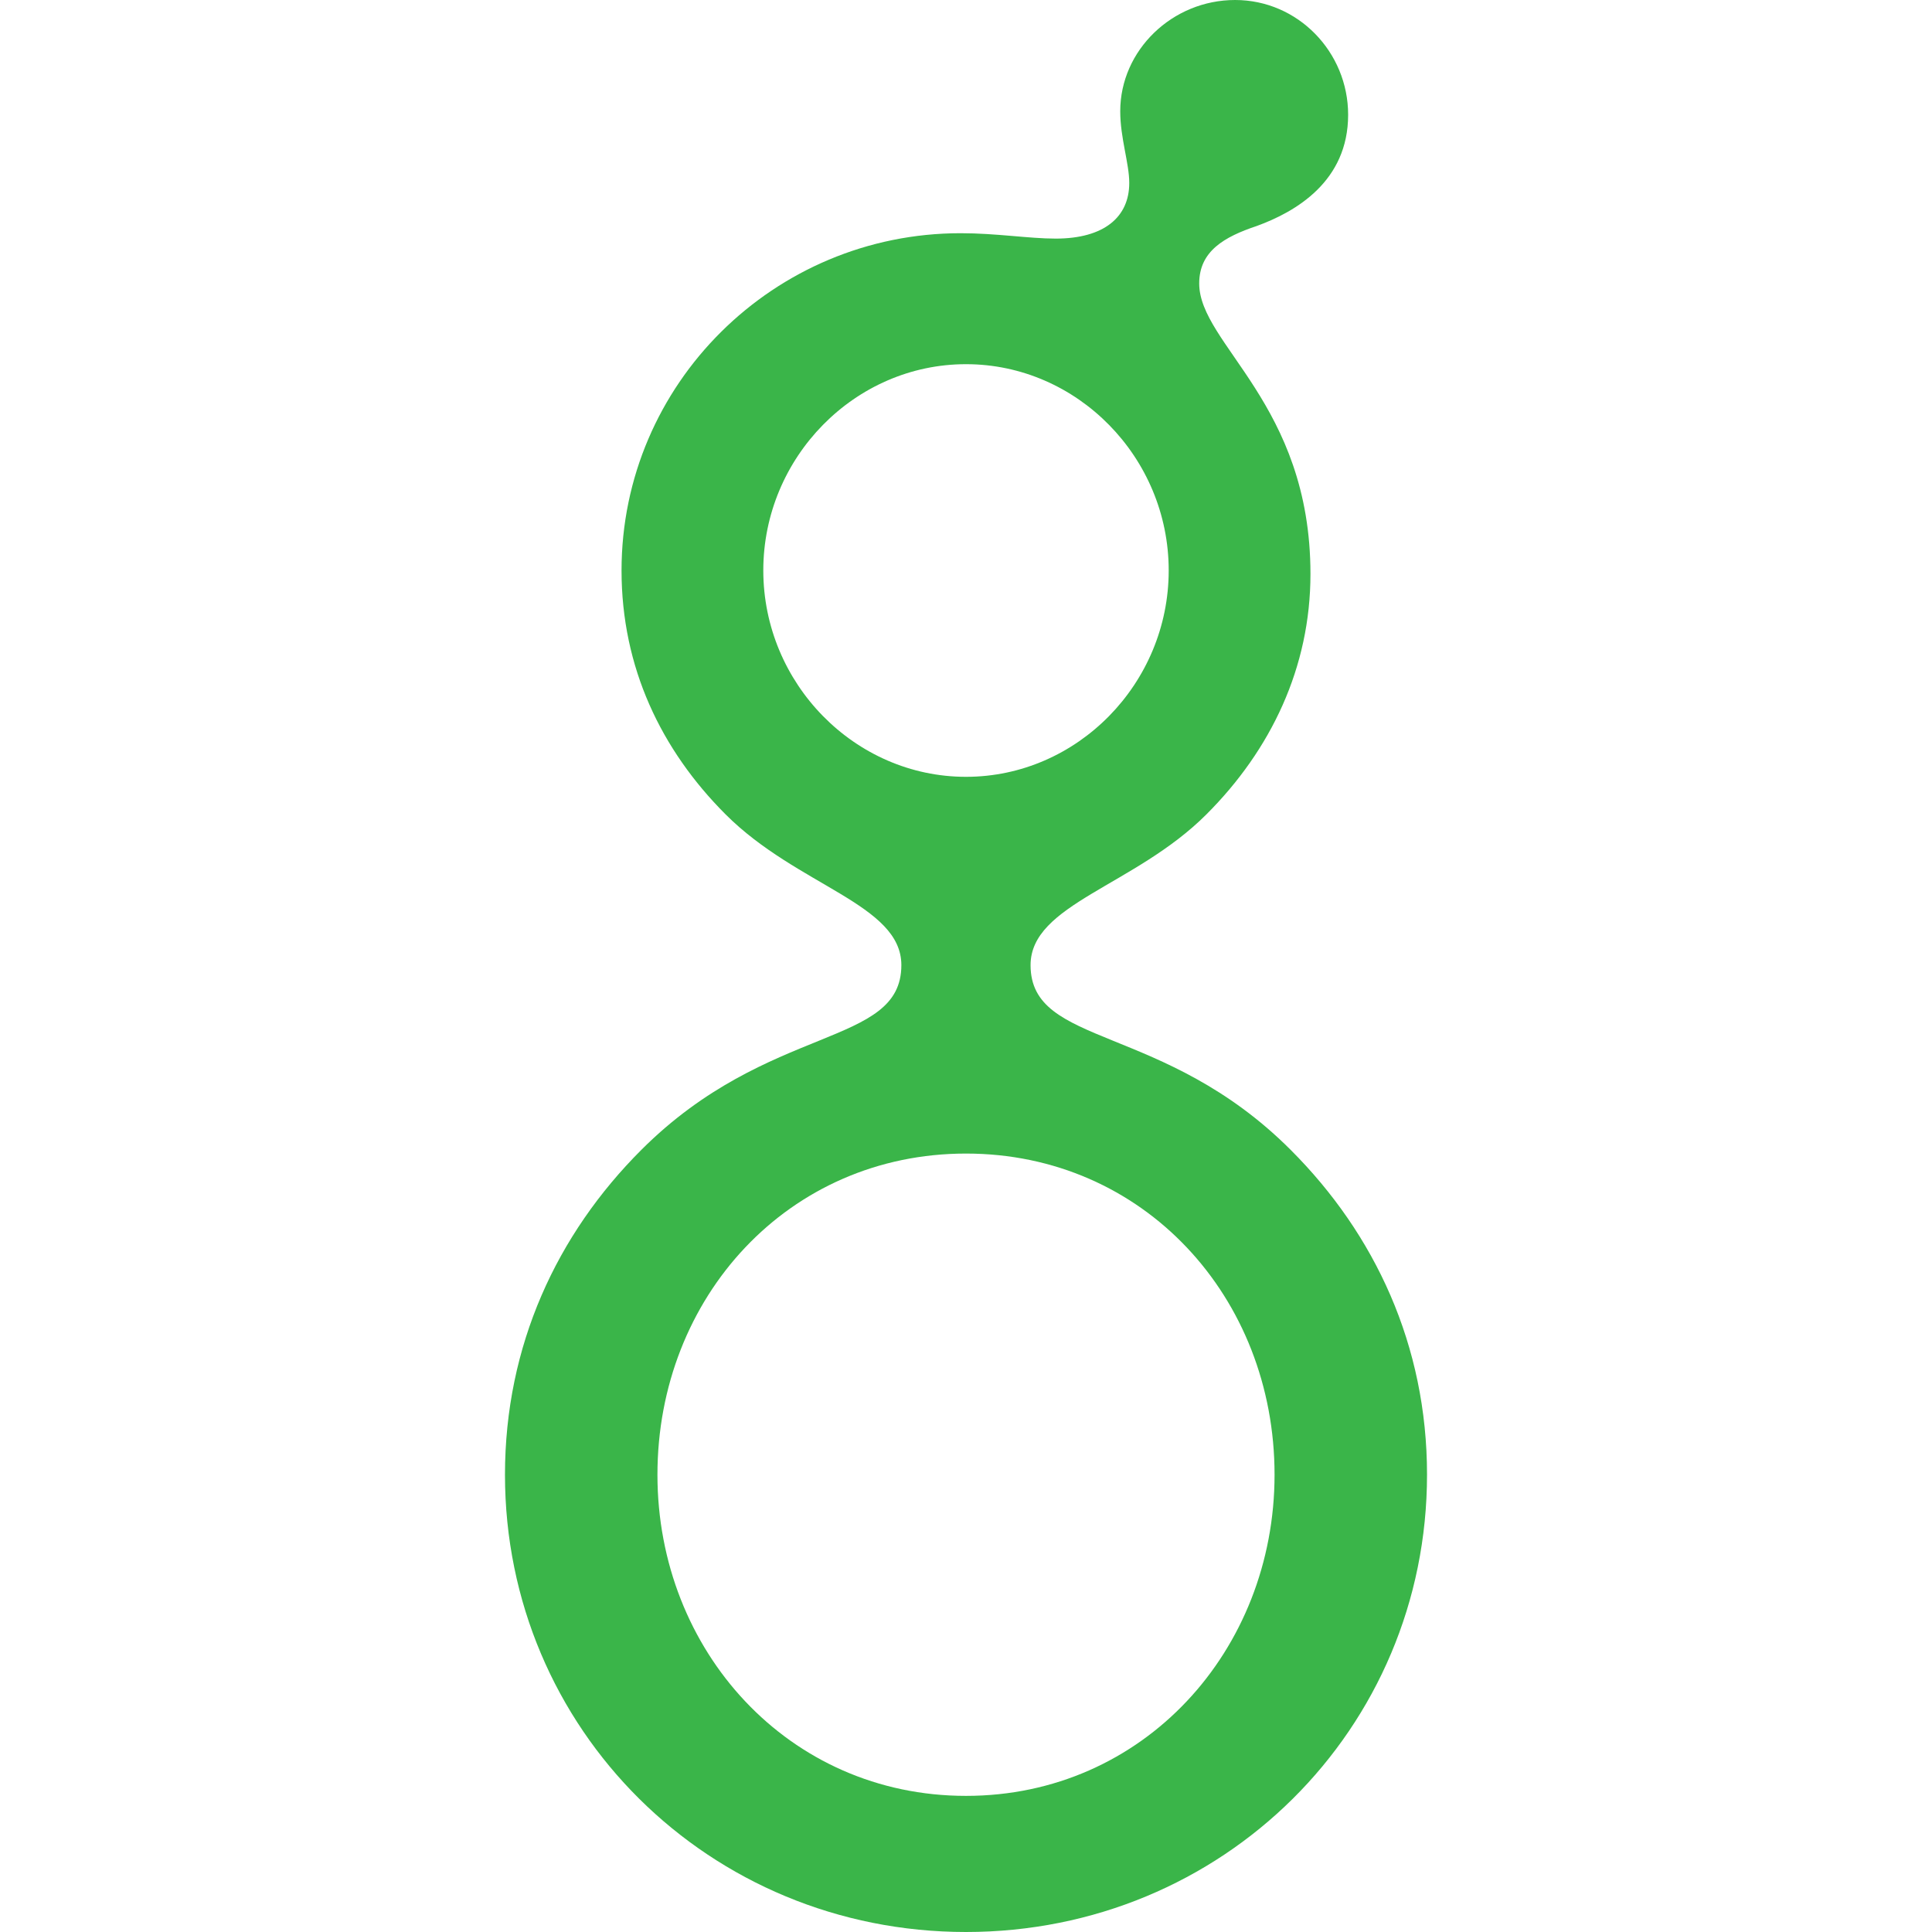
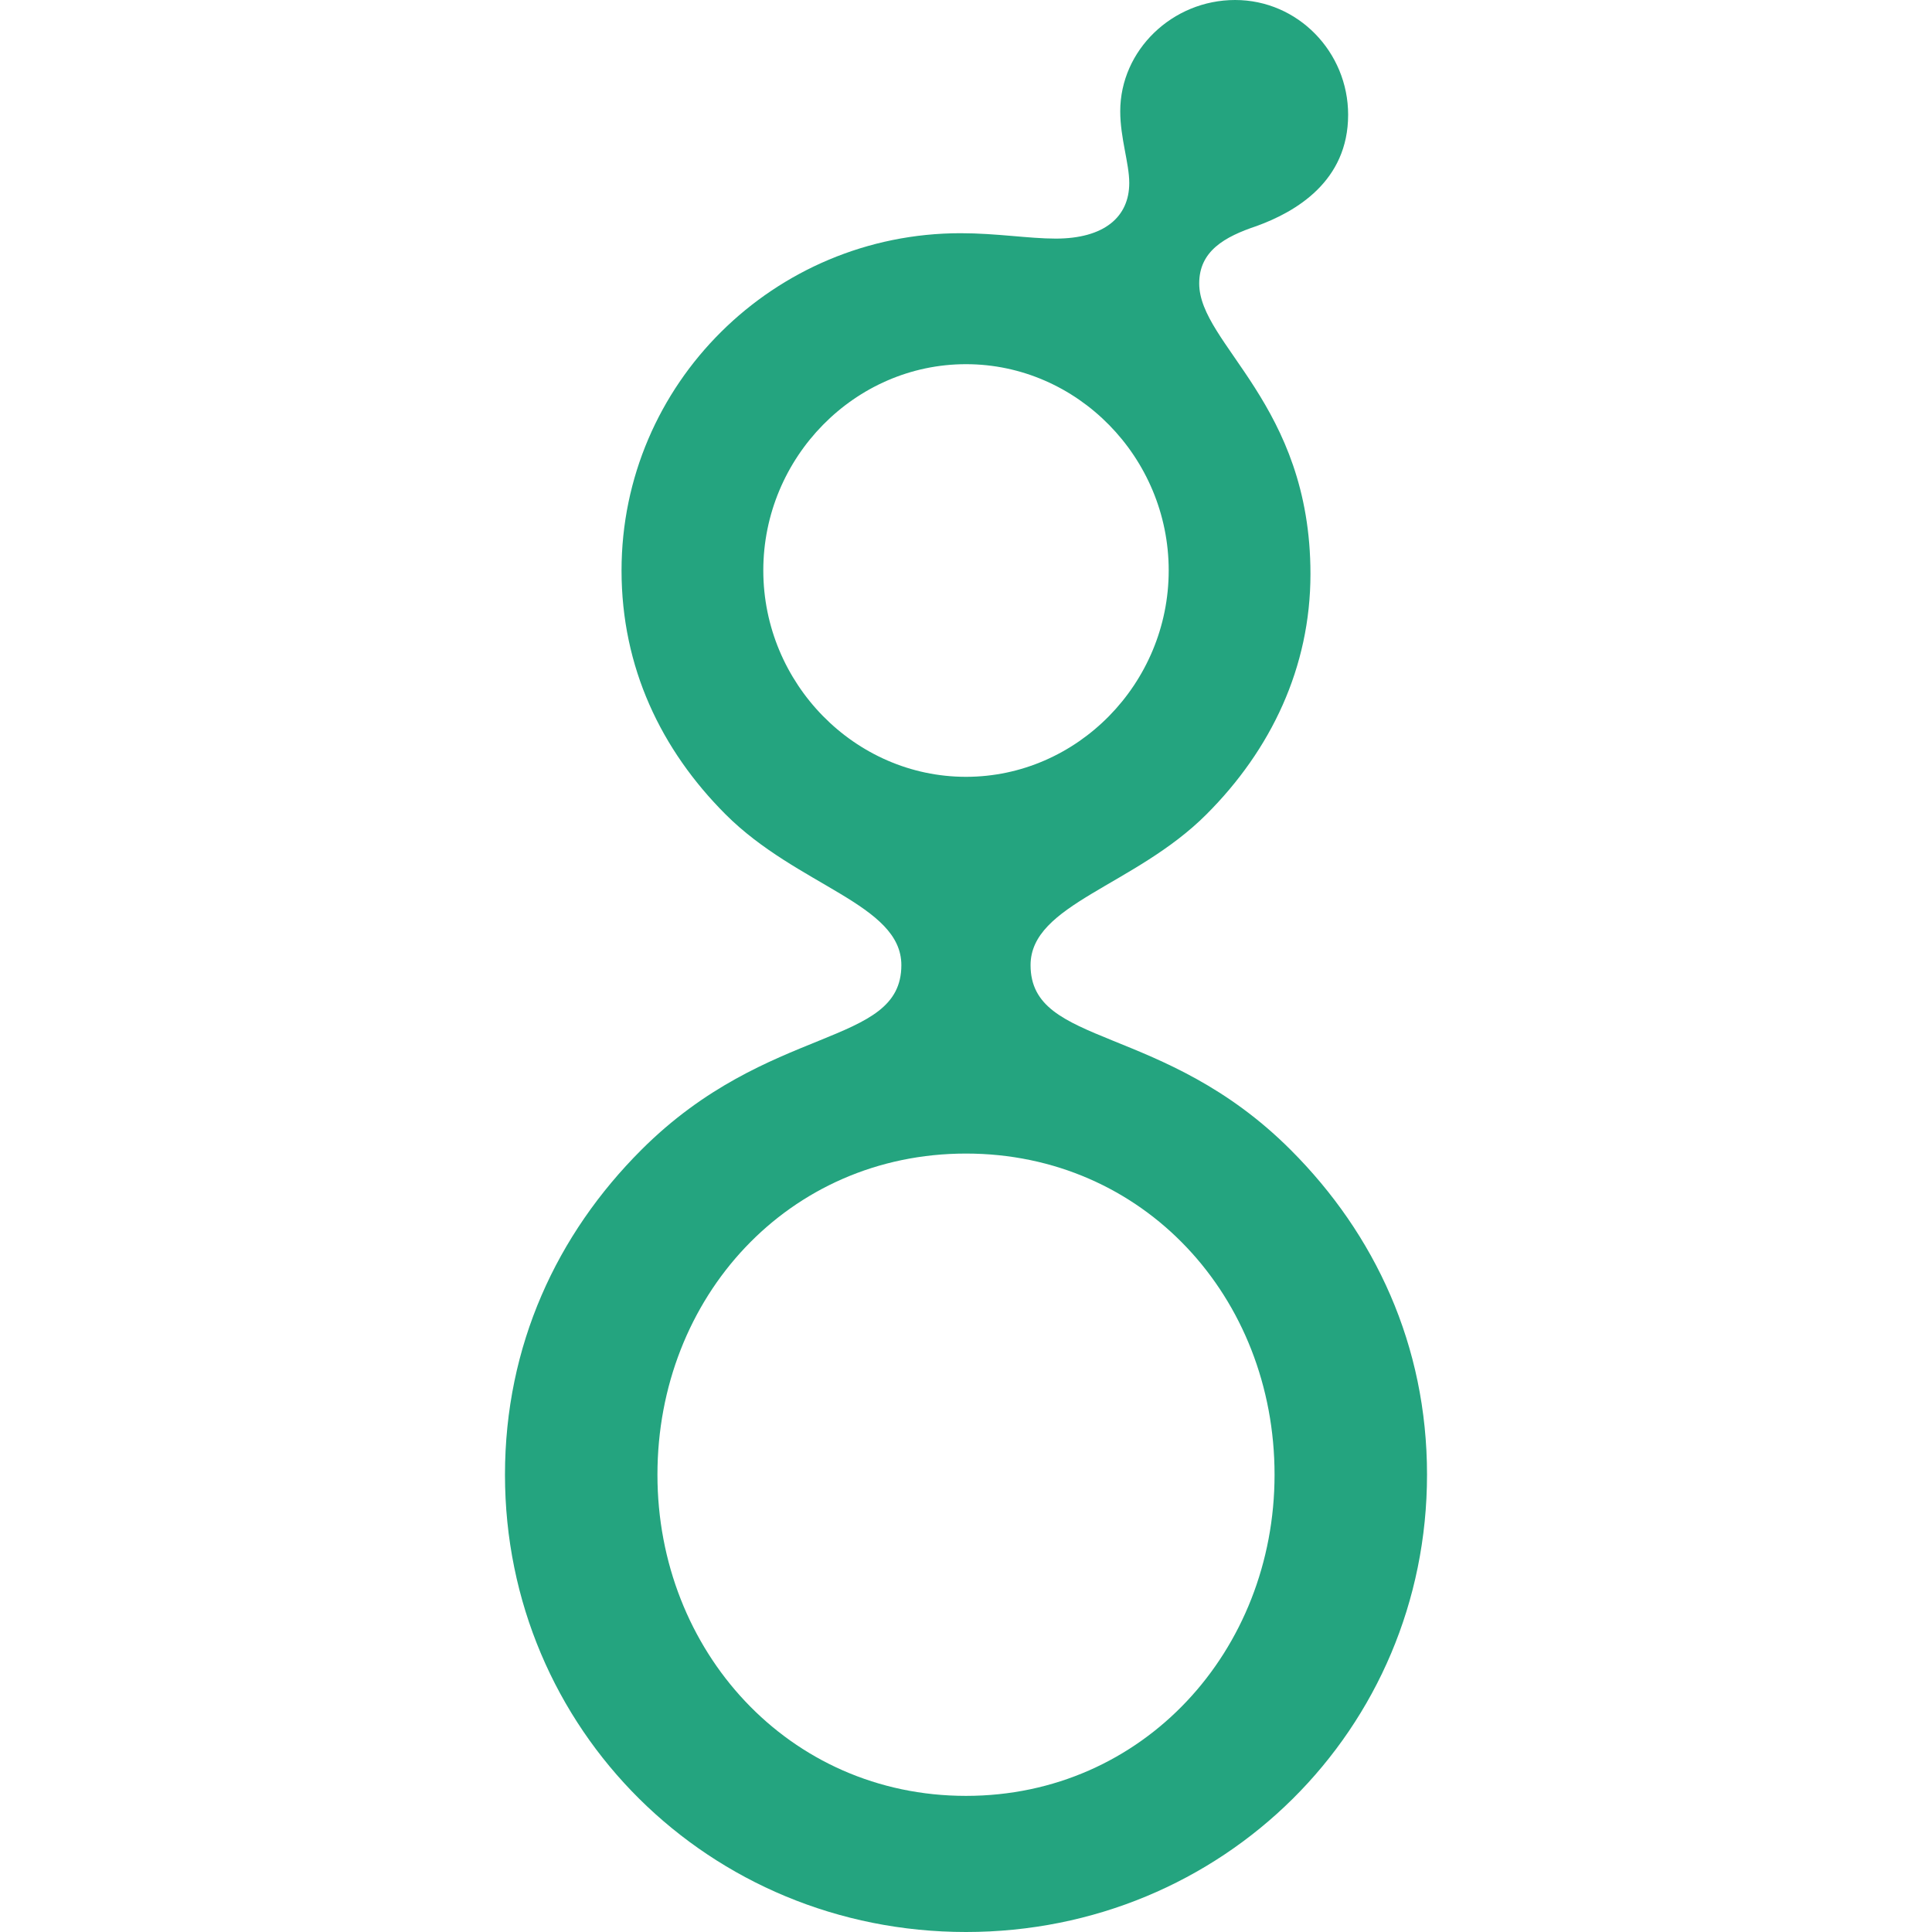
- <svg xmlns="http://www.w3.org/2000/svg" fill="#3AB549" role="img" viewBox="0 0 24 24">
+ <svg xmlns="http://www.w3.org/2000/svg" fill="#24A47F" role="img" viewBox="0 0 24 24">
  <path d="M16.279 7.13c0 1.16-.49 2.185-1.293 2.987-.891.891-2.184 1.114-2.184 1.872 0 1.025 1.65.713 3.231 2.295 1.048 1.047 1.694 2.43 1.694 4.034C17.727 21.482 15.187 24 12 24c-3.187 0-5.727-2.518-5.727-5.68 0-1.607.646-2.989 1.694-4.036 1.582-1.582 3.23-1.27 3.23-2.295 0-.758-1.292-.98-2.183-1.872-.802-.802-1.293-1.827-1.293-3.03 0-2.318 1.895-4.19 4.212-4.19.446 0 .847.067 1.181.067.602 0 .914-.268.914-.691 0-.245-.112-.557-.112-.891 0-.758.647-1.382 1.427-1.382s1.404.646 1.404 1.426c0 .825-.647 1.204-1.137 1.382-.401.134-.713.312-.713.713 0 .758 1.382 1.493 1.382 3.61zm-.446 11.19c0-2.206-1.627-3.99-3.833-3.99-2.206 0-3.833 1.784-3.833 3.99 0 2.184 1.627 3.989 3.833 3.989 2.206 0 3.833-1.808 3.833-3.99zM14.518 7.086c0-1.404-1.136-2.562-2.518-2.562S9.482 5.682 9.482 7.086 10.618 9.65 12 9.65s2.518-1.159 2.518-2.563z" />
</svg>
